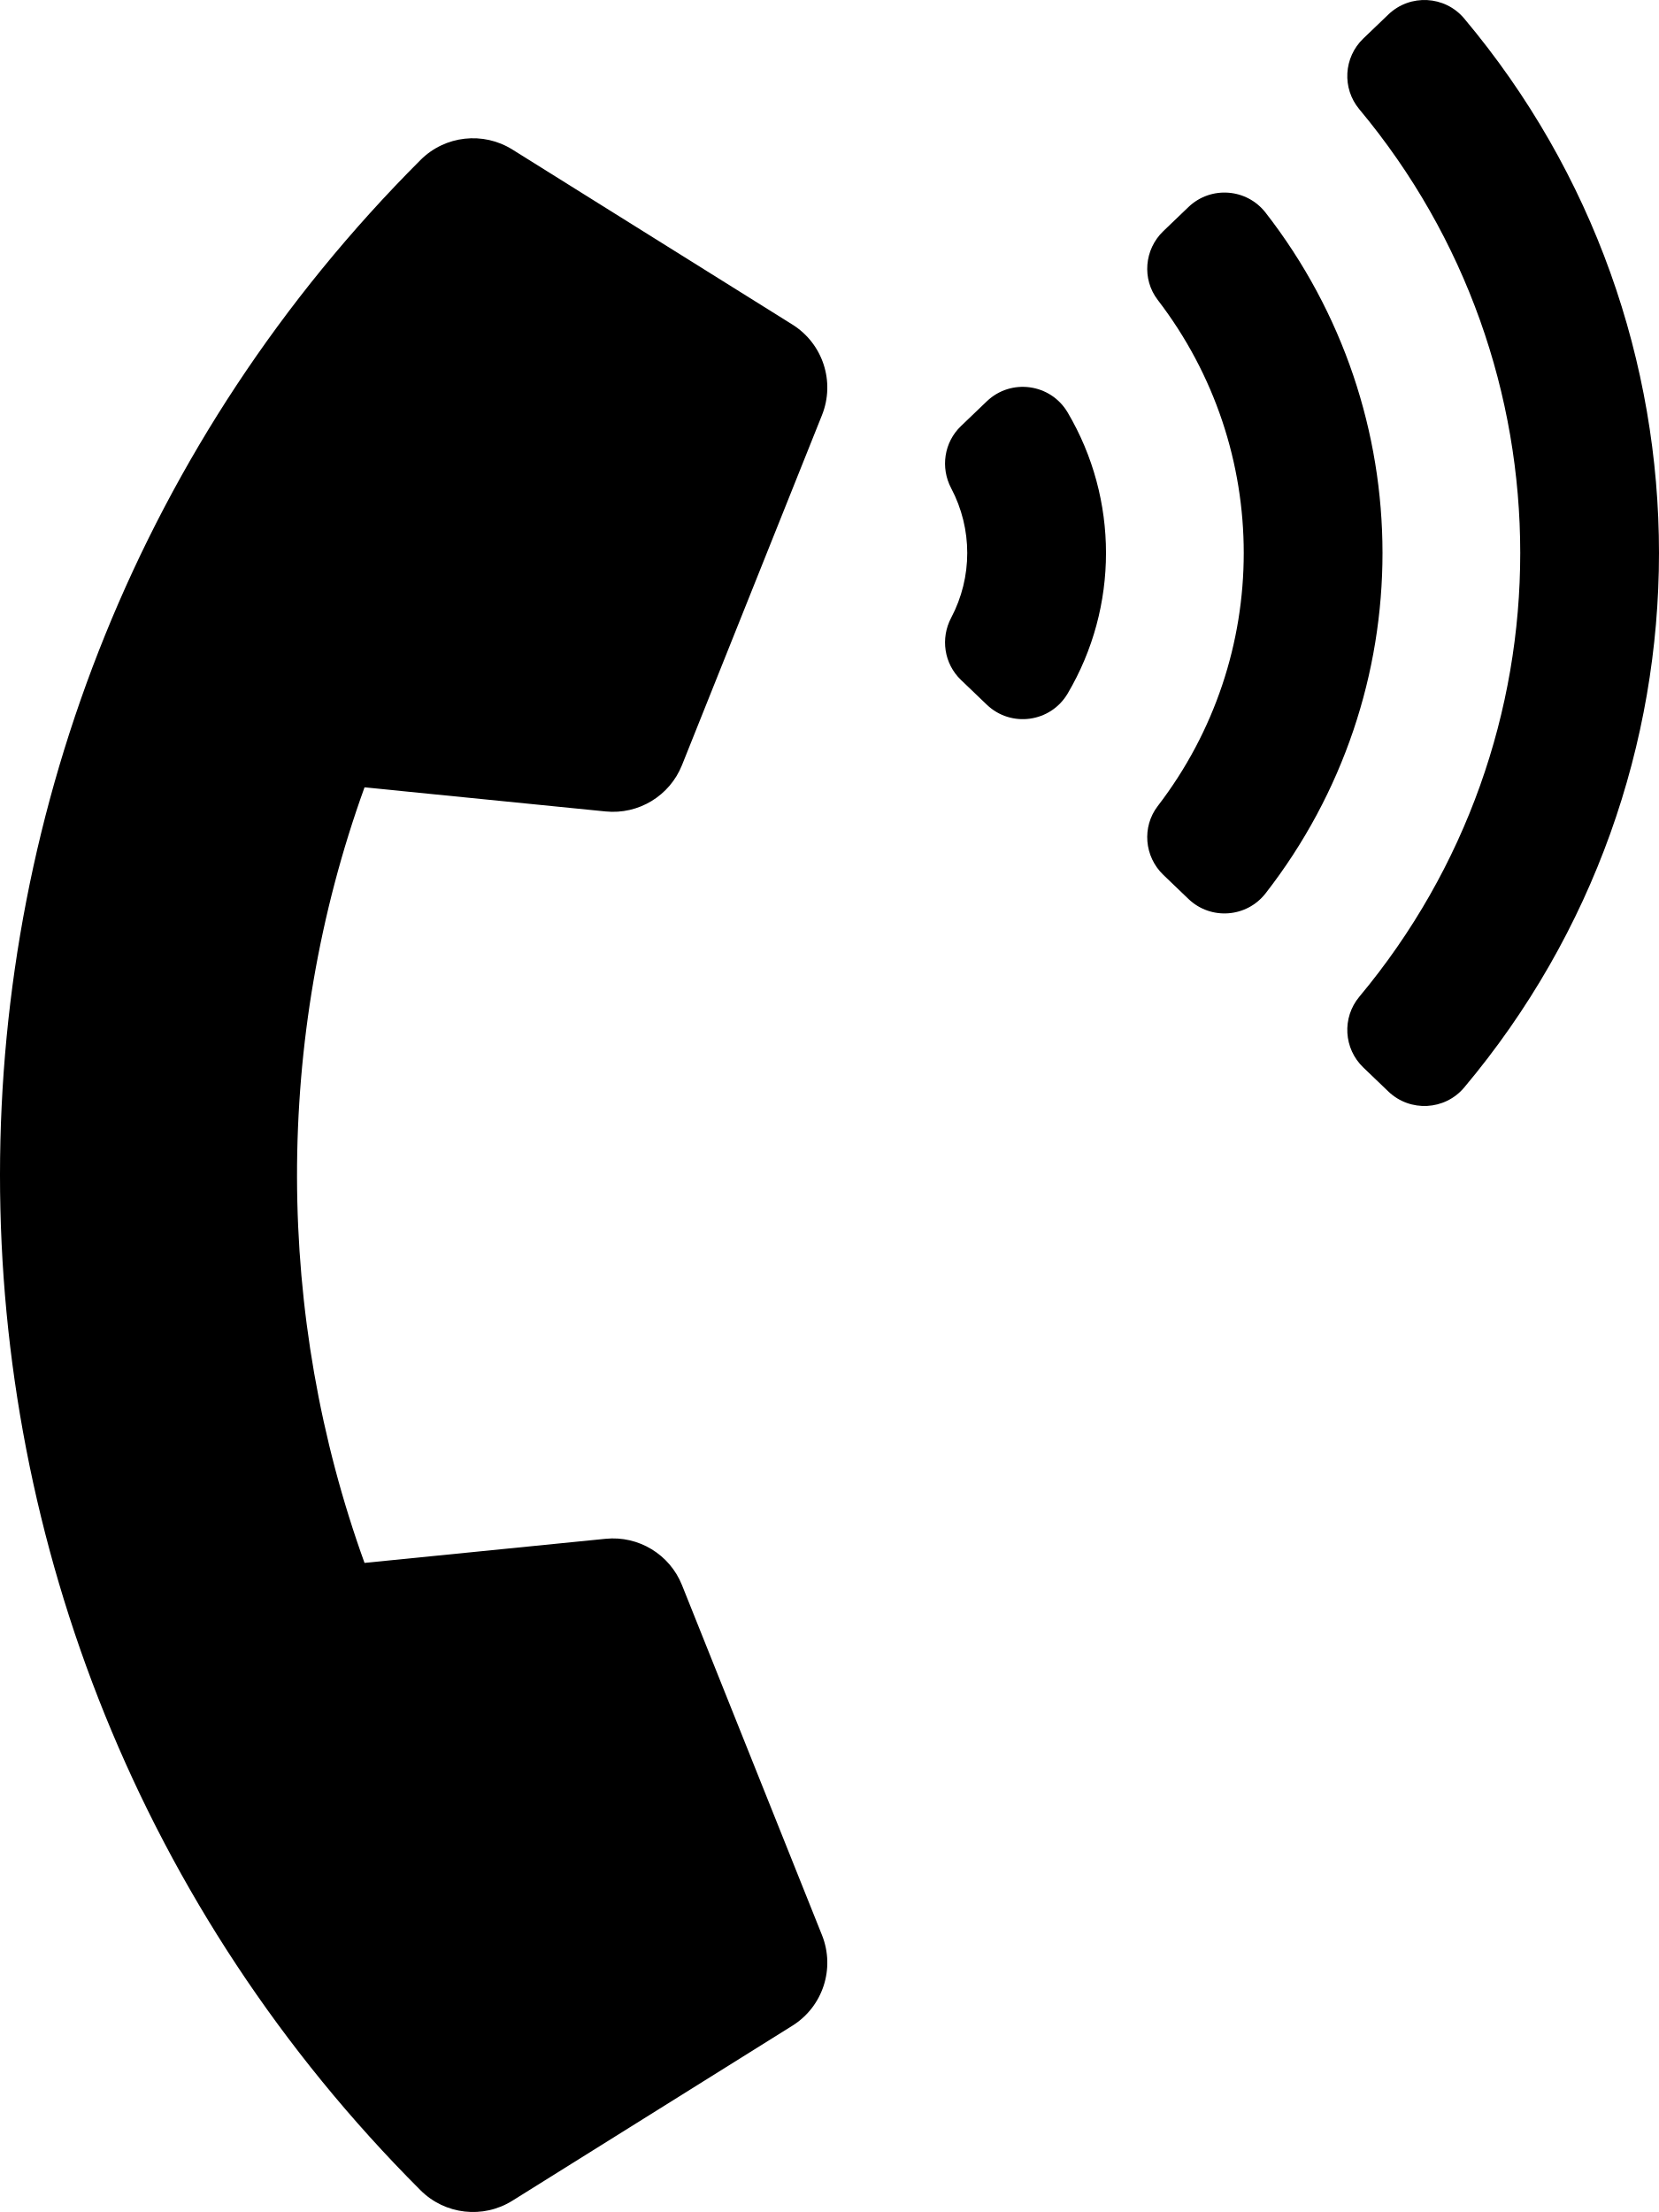
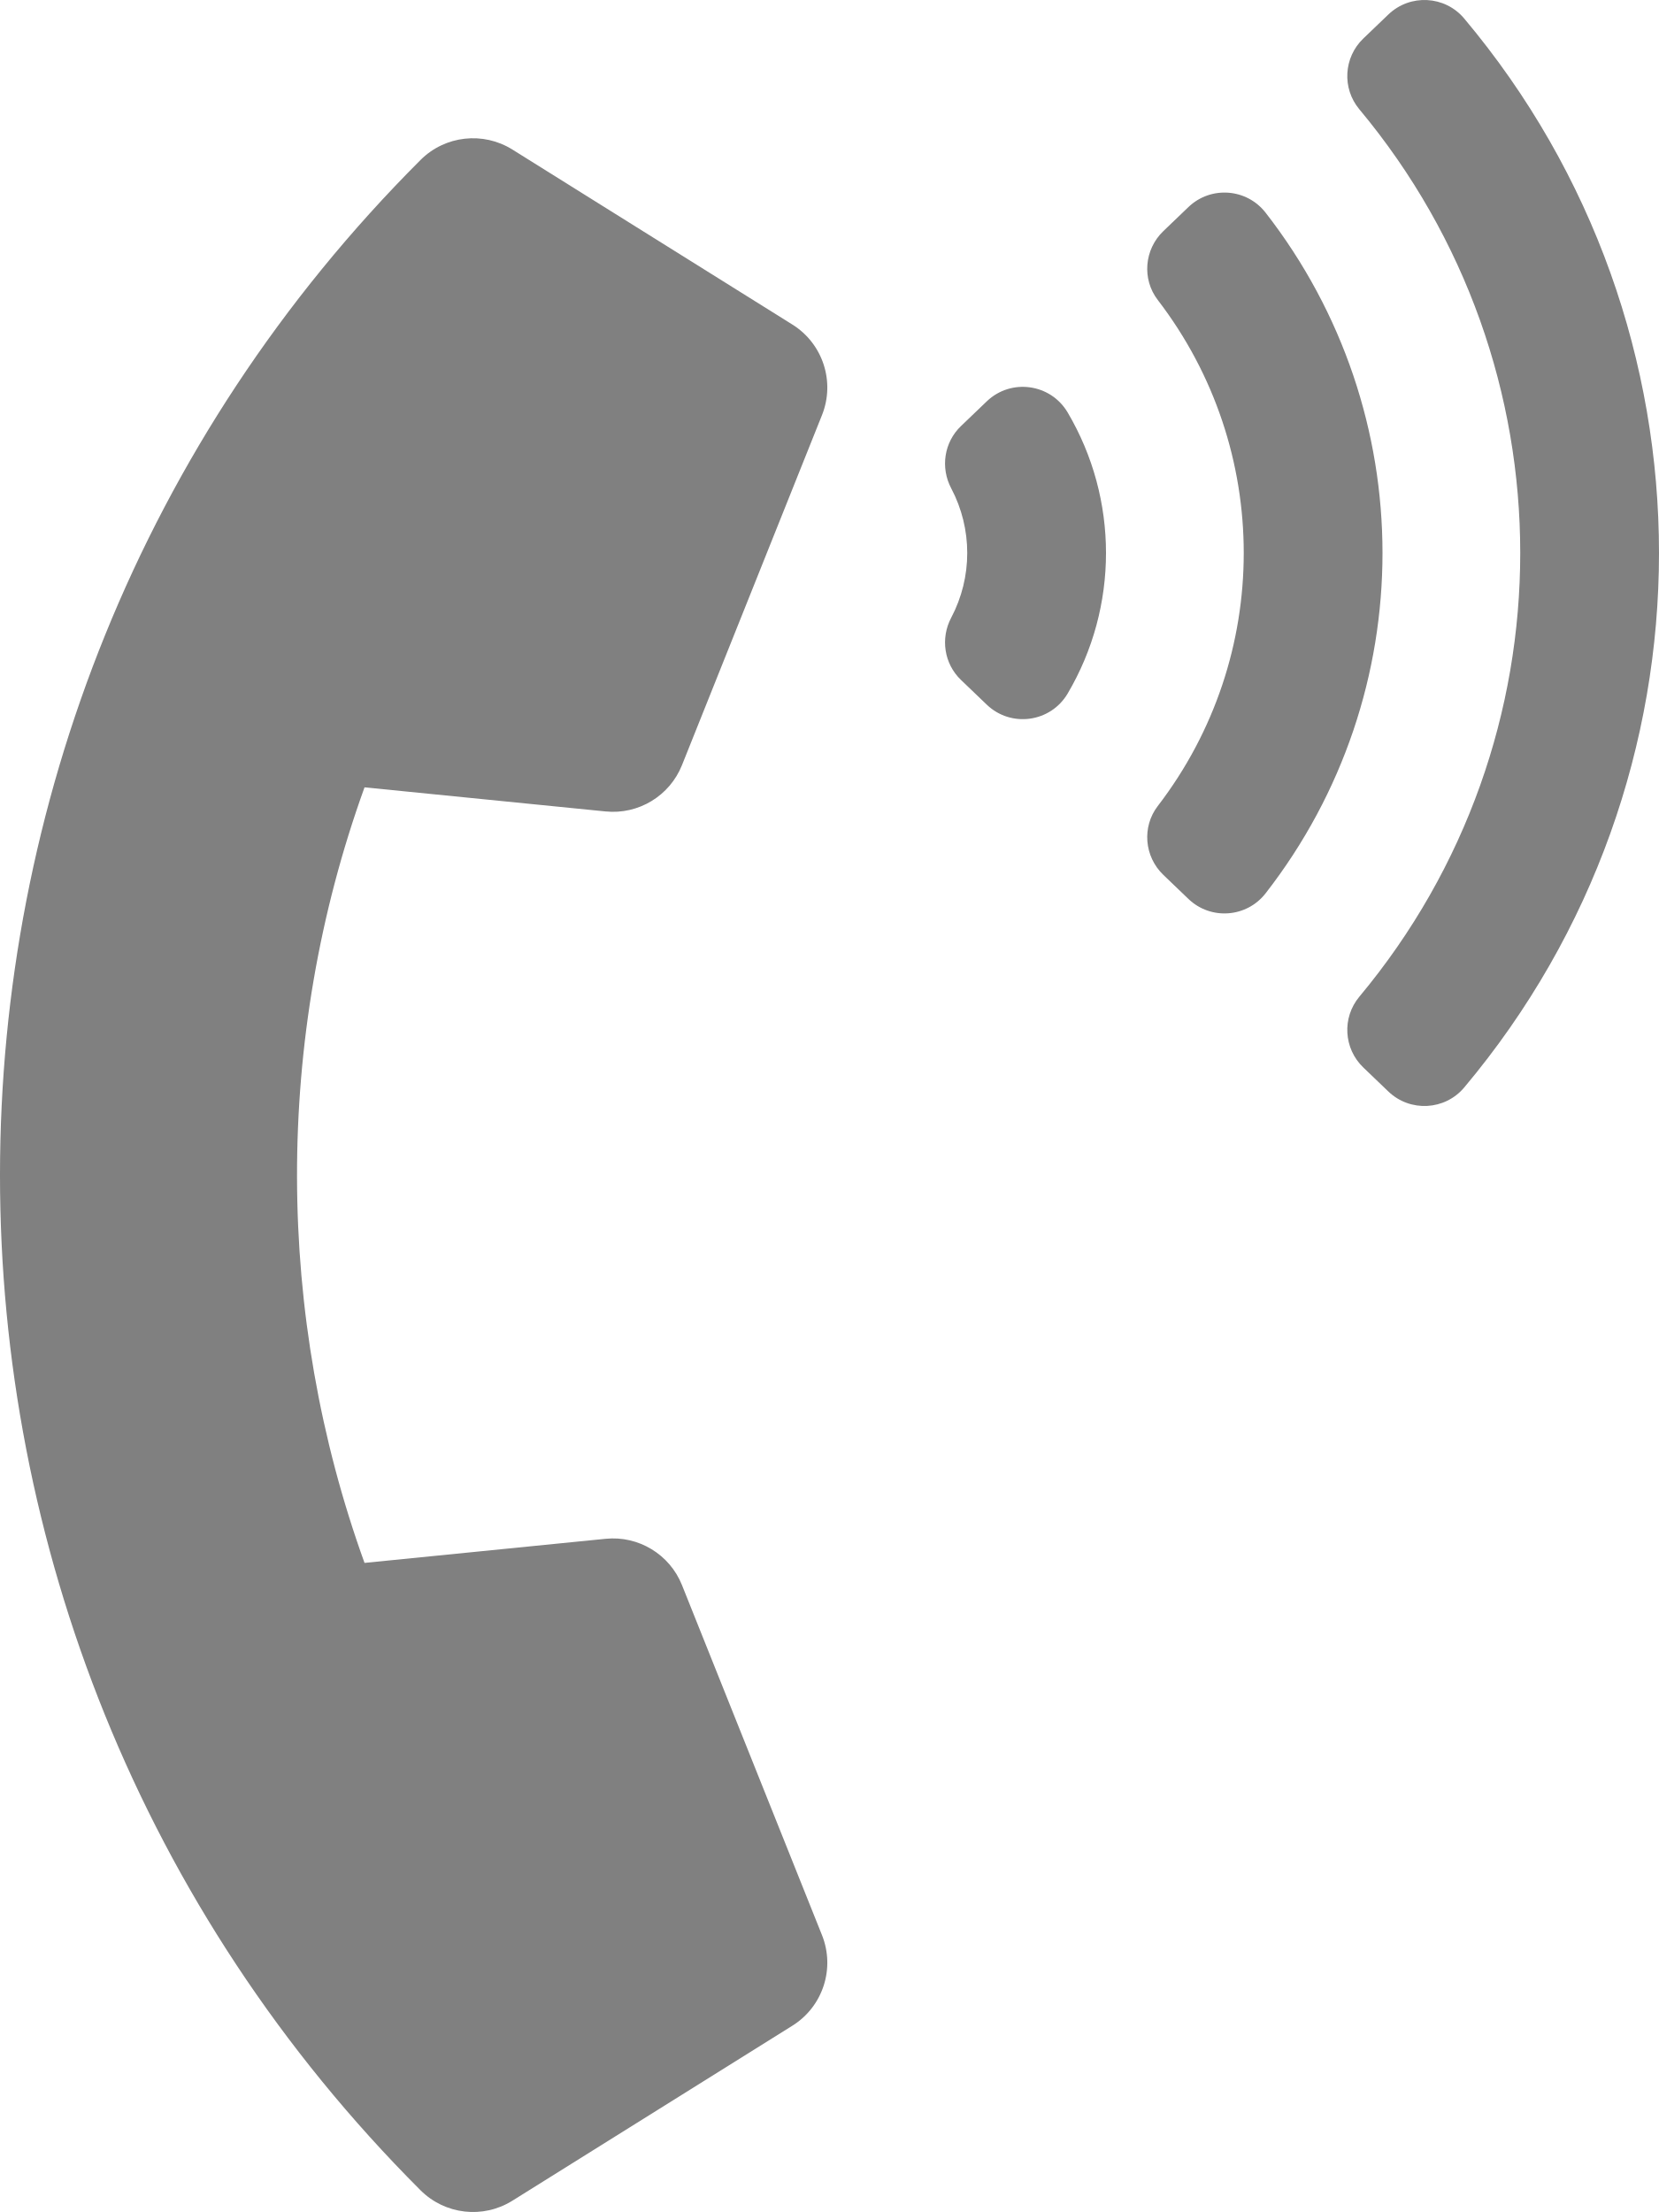
<svg xmlns="http://www.w3.org/2000/svg" aria-hidden="true" focusable="false" data-prefix="fas" data-icon="phone-volume" class="svg-inline--fa fa-phone-volume fa-w-12" role="img" viewBox="0 0 384 512">
-   <path fill="currentColor" d="M97.333 506.966c-129.874-129.874-129.681-340.252 0-469.933 5.698-5.698 14.527-6.632 21.263-2.422l64.817 40.513a17.187 17.187 0 0 1 6.849 20.958l-32.408 81.021a17.188 17.188 0 0 1-17.669 10.719l-55.81-5.58c-21.051 58.261-20.612 122.471 0 179.515l55.811-5.581a17.188 17.188 0 0 1 17.669 10.719l32.408 81.022a17.188 17.188 0 0 1-6.849 20.958l-64.817 40.513a17.19 17.19 0 0 1-21.264-2.422zM247.126 95.473c11.832 20.047 11.832 45.008 0 65.055-3.95 6.693-13.108 7.959-18.718 2.581l-5.975-5.726c-3.911-3.748-4.793-9.622-2.261-14.41a32.063 32.063 0 0 0 0-29.945c-2.533-4.788-1.65-10.662 2.261-14.41l5.975-5.726c5.61-5.378 14.768-4.112 18.718 2.581zm91.787-91.187c60.14 71.604 60.092 175.882 0 247.428-4.474 5.327-12.53 5.746-17.552.933l-5.798-5.557c-4.56-4.371-4.977-11.529-.93-16.379 49.687-59.538 49.646-145.933 0-205.422-4.047-4.85-3.631-12.008.93-16.379l5.798-5.557c5.022-4.813 13.078-4.394 17.552.933zm-45.972 44.941c36.05 46.322 36.108 111.149 0 157.546-4.39 5.641-12.697 6.251-17.856 1.304l-5.818-5.579c-4.4-4.219-4.998-11.095-1.285-15.931 26.536-34.564 26.534-82.572 0-117.134-3.713-4.836-3.115-11.711 1.285-15.931l5.818-5.579c5.159-4.947 13.466-4.337 17.856 1.304z" />
+   <path fill="gray" d="M97.333 506.966c-129.874-129.874-129.681-340.252 0-469.933 5.698-5.698 14.527-6.632 21.263-2.422l64.817 40.513a17.187 17.187 0 0 1 6.849 20.958l-32.408 81.021a17.188 17.188 0 0 1-17.669 10.719l-55.81-5.58c-21.051 58.261-20.612 122.471 0 179.515l55.811-5.581a17.188 17.188 0 0 1 17.669 10.719l32.408 81.022a17.188 17.188 0 0 1-6.849 20.958l-64.817 40.513a17.19 17.19 0 0 1-21.264-2.422zM247.126 95.473c11.832 20.047 11.832 45.008 0 65.055-3.95 6.693-13.108 7.959-18.718 2.581l-5.975-5.726c-3.911-3.748-4.793-9.622-2.261-14.41a32.063 32.063 0 0 0 0-29.945c-2.533-4.788-1.65-10.662 2.261-14.41l5.975-5.726c5.61-5.378 14.768-4.112 18.718 2.581zm91.787-91.187c60.14 71.604 60.092 175.882 0 247.428-4.474 5.327-12.53 5.746-17.552.933l-5.798-5.557c-4.56-4.371-4.977-11.529-.93-16.379 49.687-59.538 49.646-145.933 0-205.422-4.047-4.85-3.631-12.008.93-16.379l5.798-5.557c5.022-4.813 13.078-4.394 17.552.933zm-45.972 44.941c36.05 46.322 36.108 111.149 0 157.546-4.39 5.641-12.697 6.251-17.856 1.304l-5.818-5.579c-4.4-4.219-4.998-11.095-1.285-15.931 26.536-34.564 26.534-82.572 0-117.134-3.713-4.836-3.115-11.711 1.285-15.931l5.818-5.579c5.159-4.947 13.466-4.337 17.856 1.304z" />
</svg>
